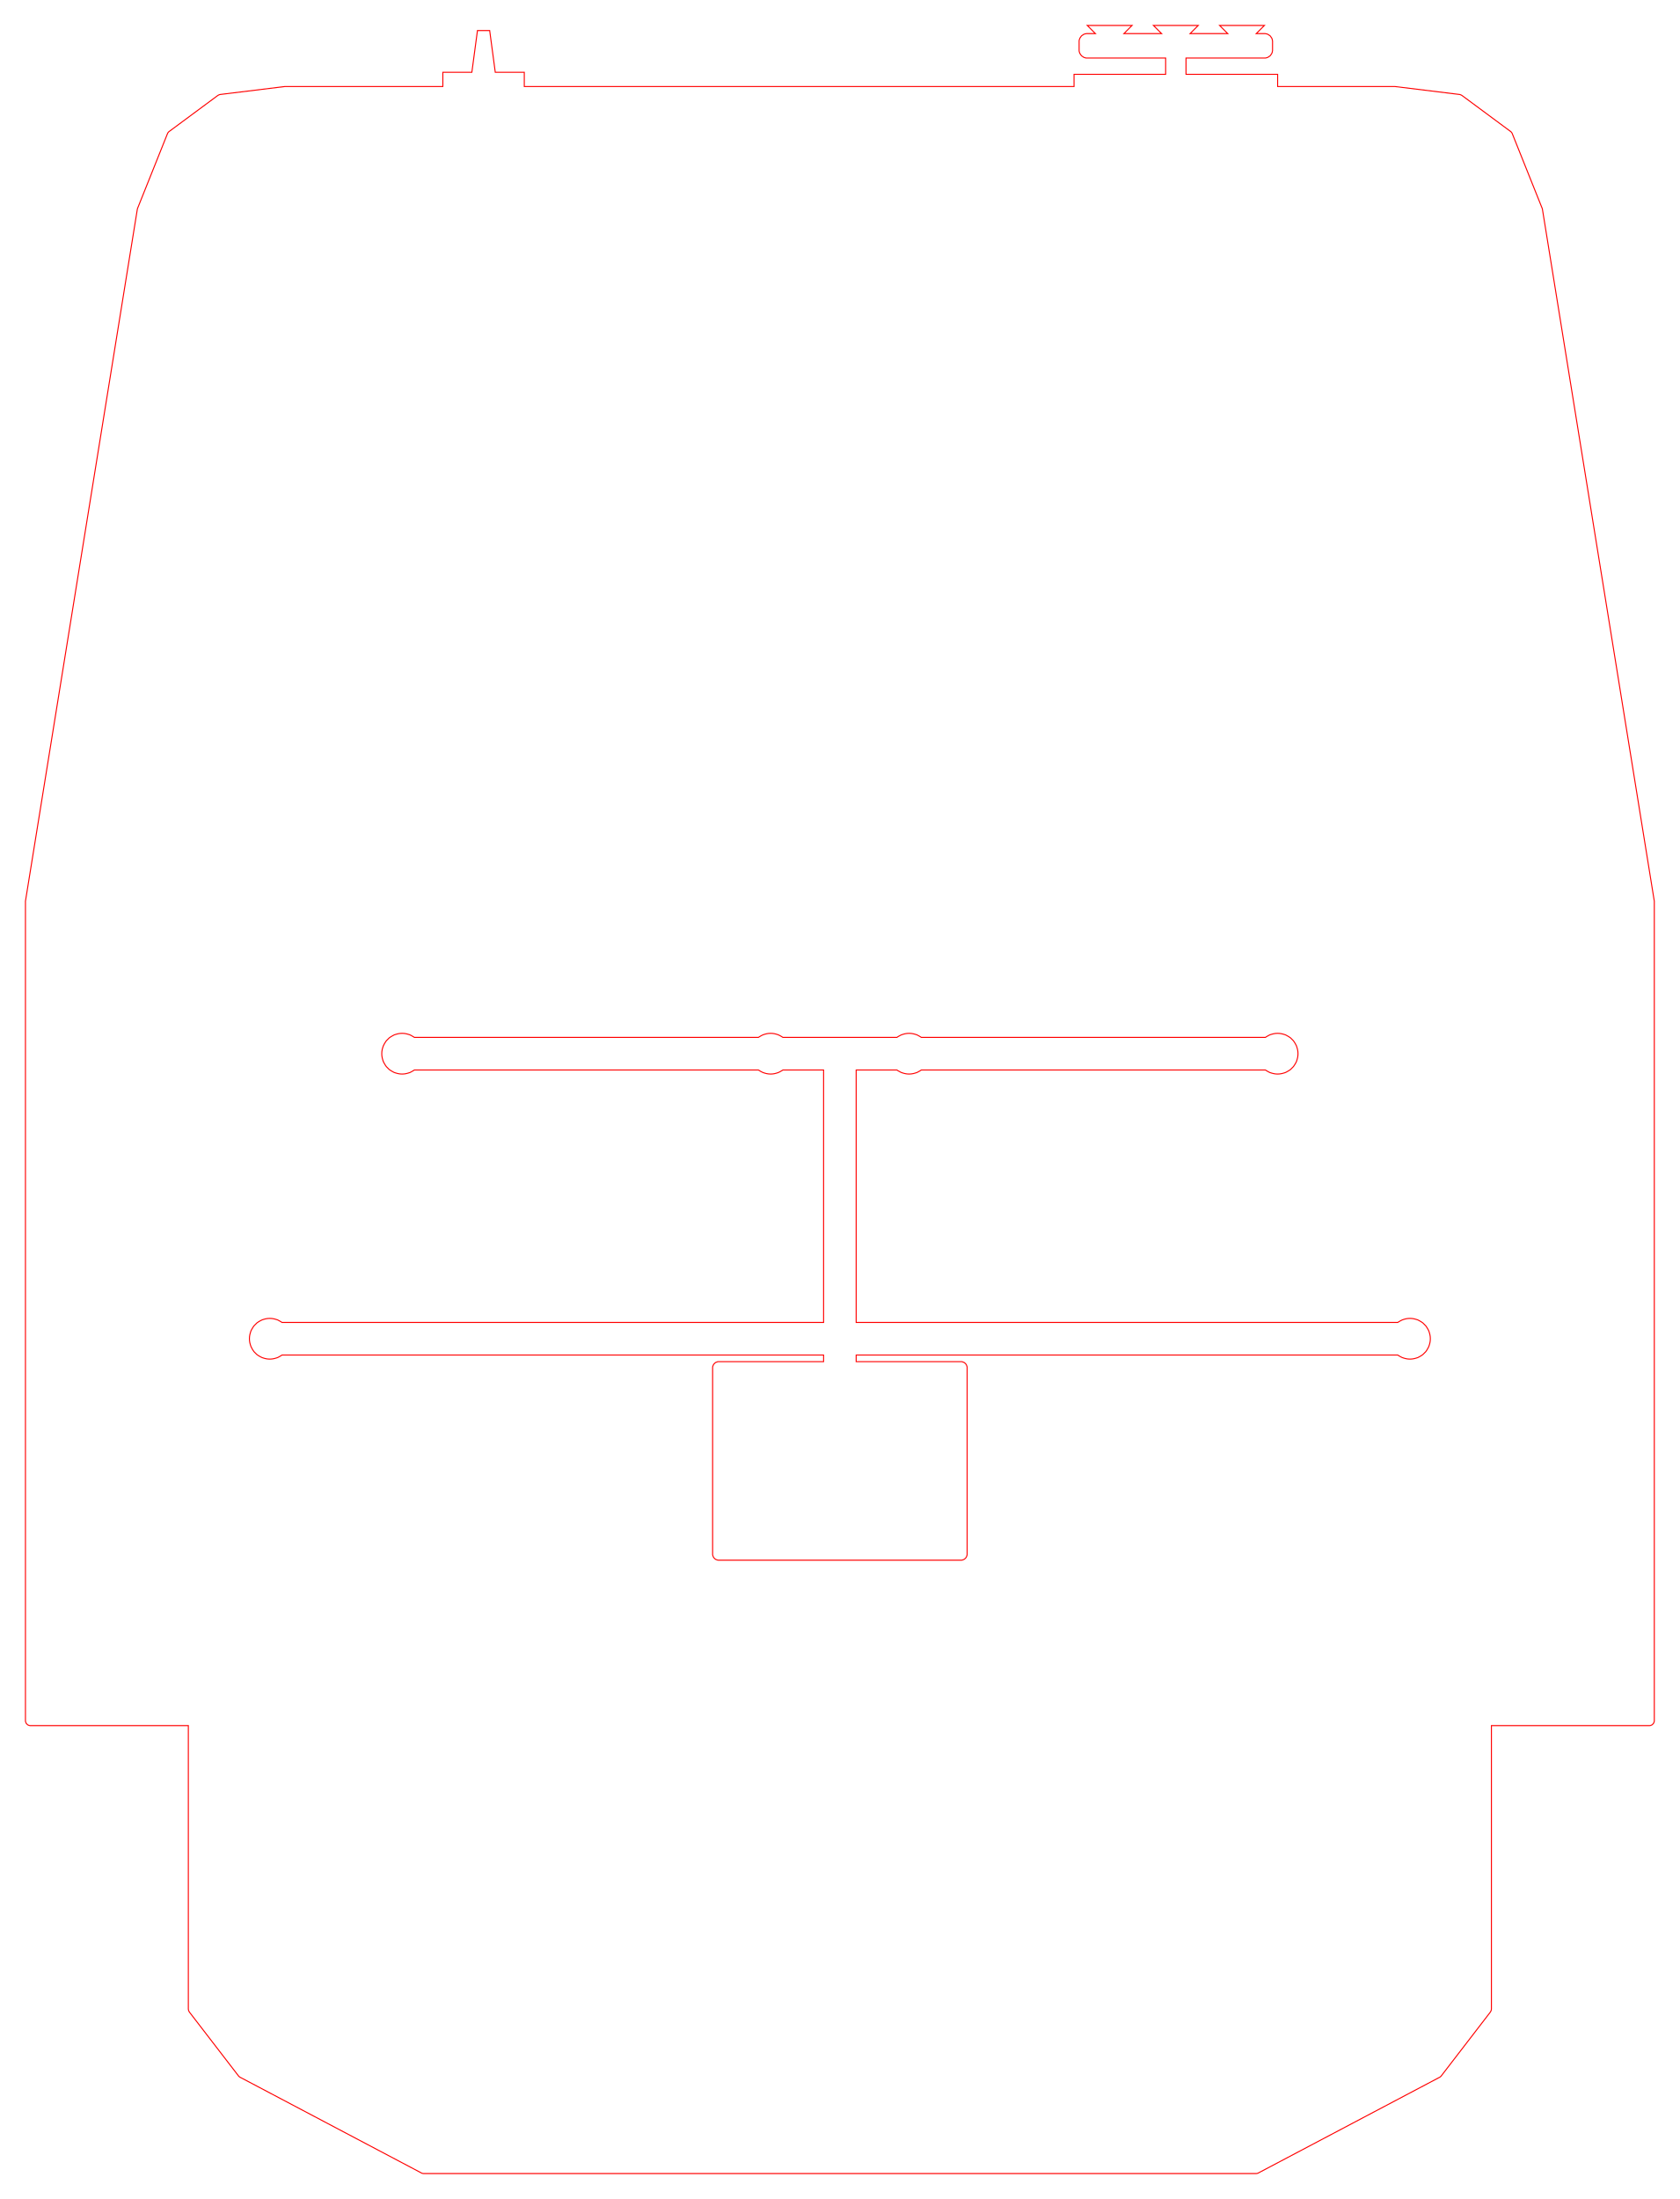
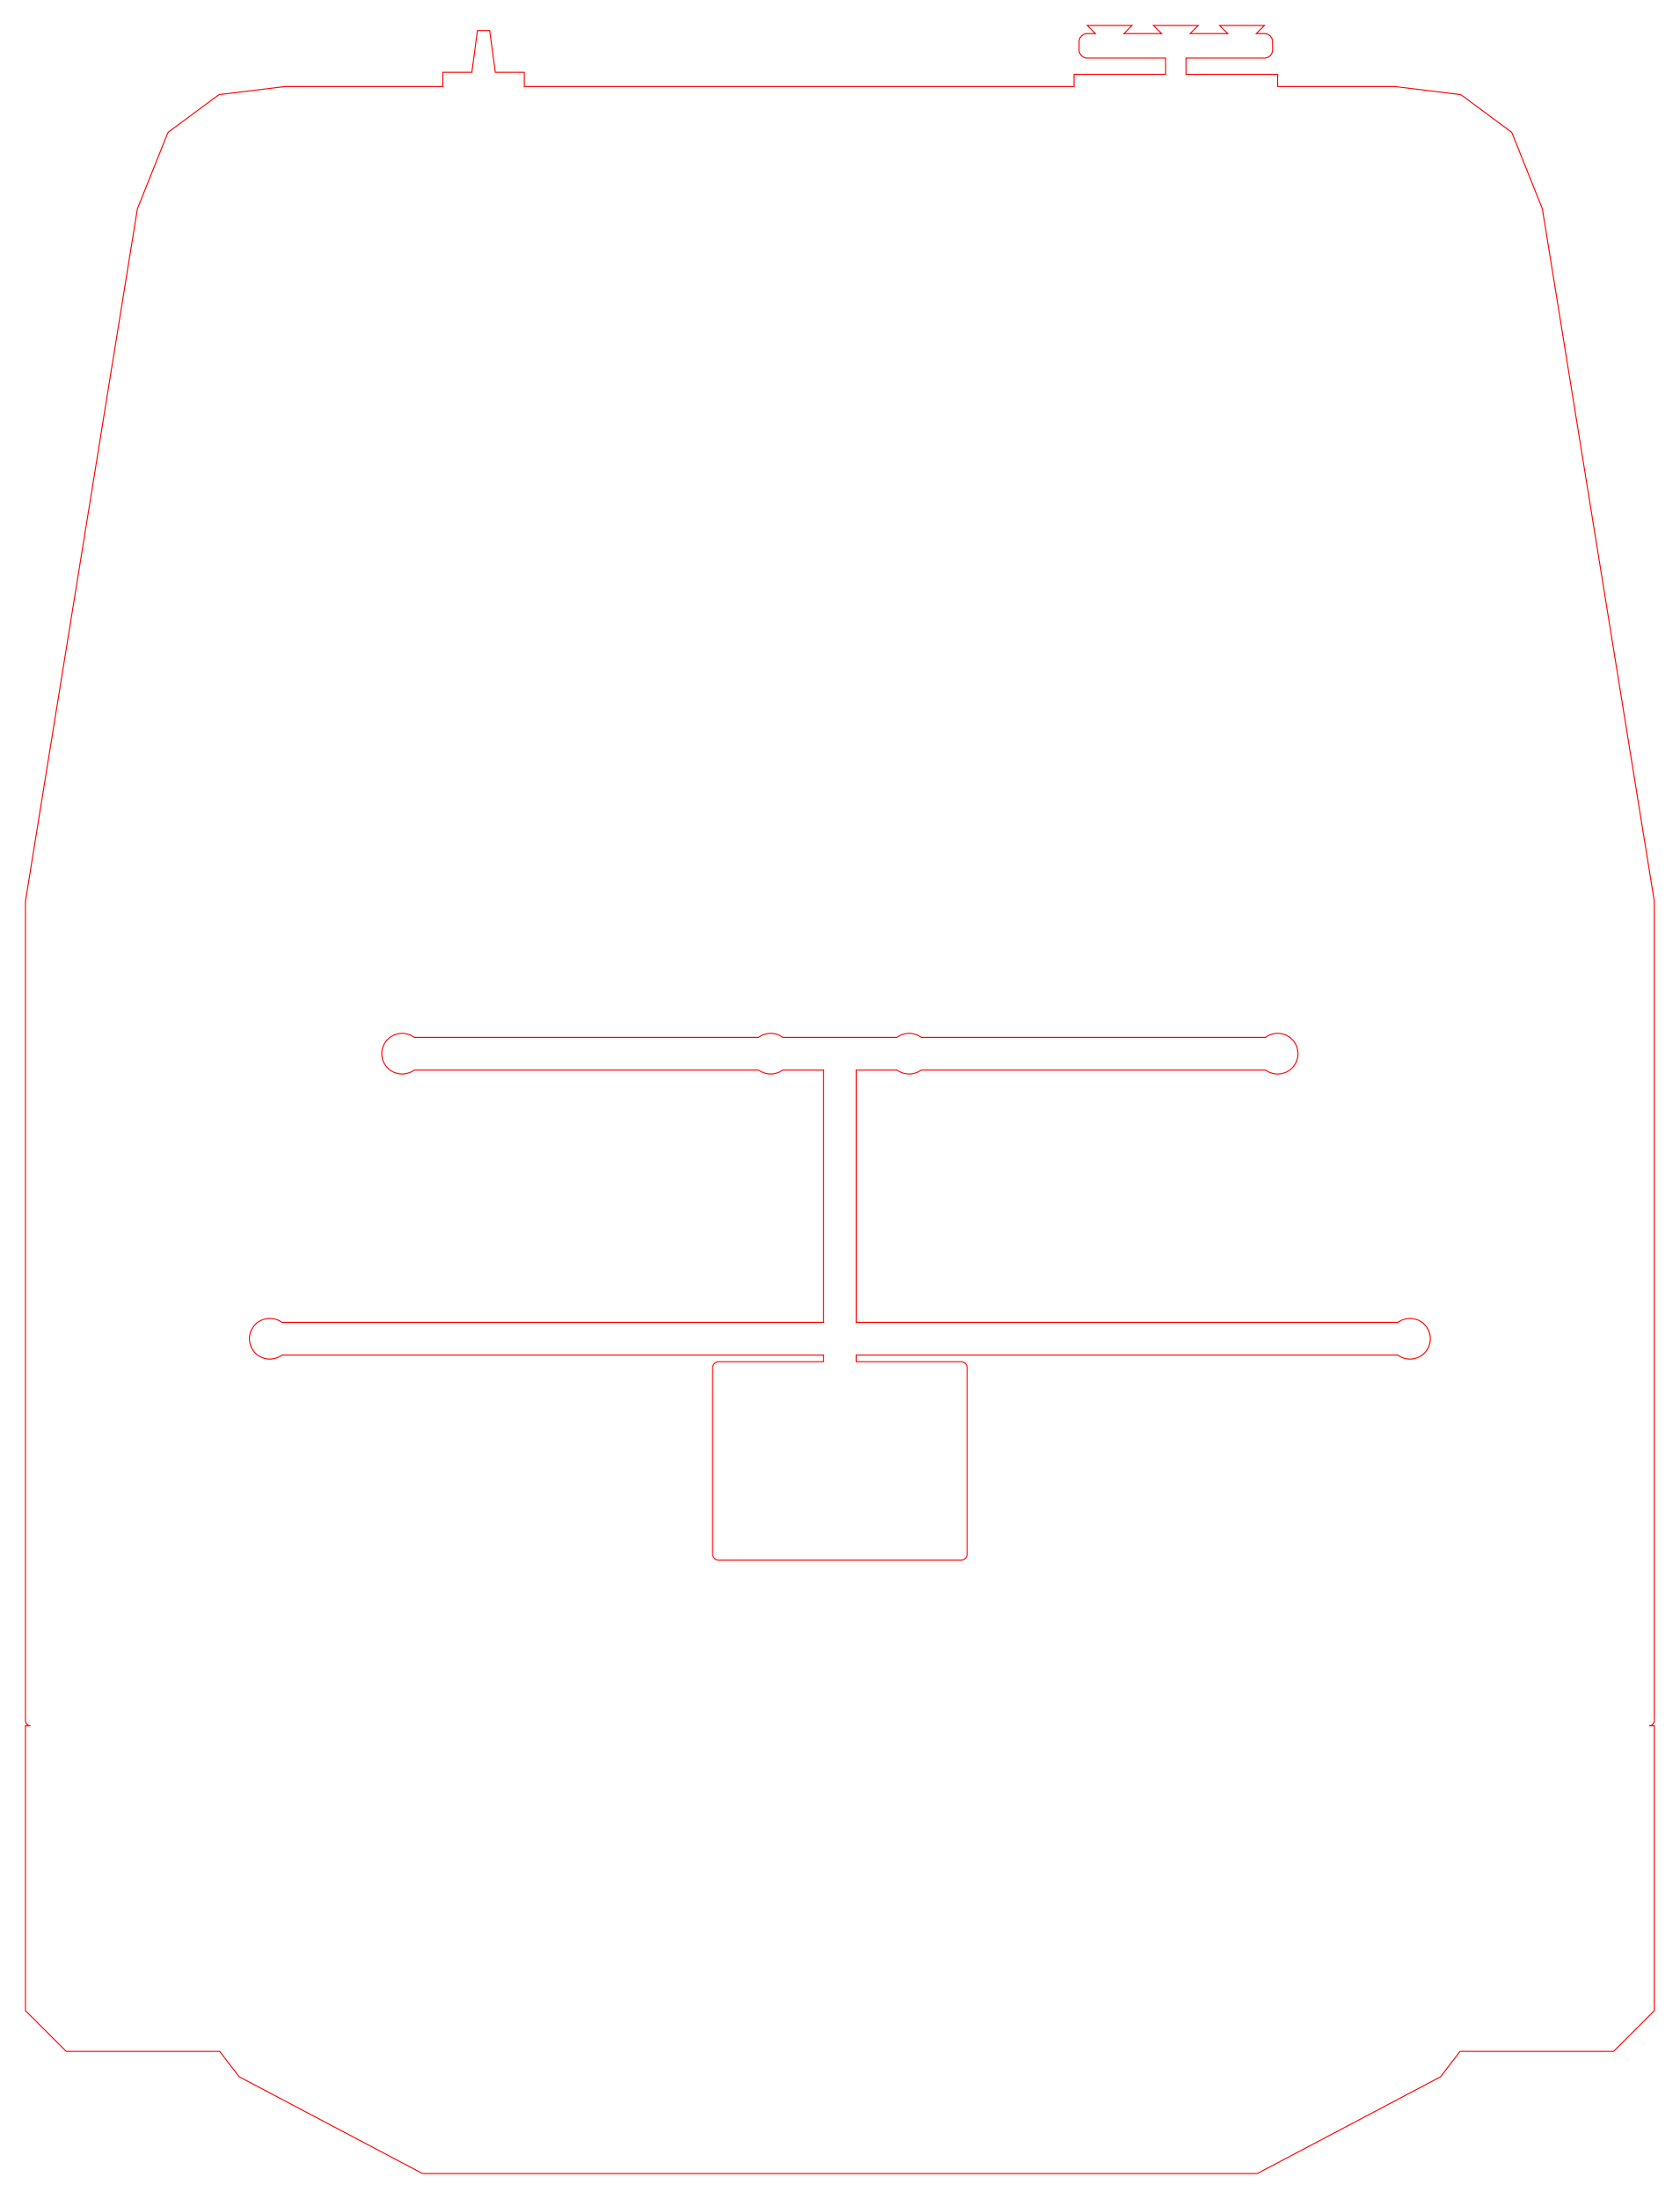
<svg xmlns="http://www.w3.org/2000/svg" width="16.500in" height="21.600in" viewBox="0 0 16.500 21.600">
-   <path d="M14.65,19.735 L14.649,19.741 L14.648,19.746 L14.646,19.752 L14.643,19.757 L14.641,19.762 L14.638,19.766 L14.158,20.39 L14.154,20.395 L14.149,20.399 L14.144,20.403 L14.138,20.406 L12.363,21.343 L12.358,21.346 L12.352,21.348 L12.347,21.349 L12.341,21.35 L12.335,21.35 L4.165,21.35 L4.159,21.35 L4.153,21.349 L4.148,21.348 L4.142,21.346 L4.137,21.343 L2.362,20.406 L2.356,20.403 L2.351,20.399 L2.346,20.395 L2.342,20.39 L1.862,19.766 L1.859,19.762 L1.857,19.757 L1.854,19.752 L1.852,19.746 L1.851,19.741 L1.85,19.735 L1.85,19.73 L1.85,18.35 L1.85,16.95 L0.3,16.95 L0.295,16.95 L0.29,16.949 L0.285,16.948 L0.281,16.946 L0.276,16.944 L0.272,16.942 L0.268,16.939 L0.265,16.935 L0.261,16.932 L0.258,16.928 L0.256,16.924 L0.254,16.919 L0.252,16.915 L0.251,16.91 L0.25,16.905 L0.25,16.9 L0.25,8.854 L0.25,8.85 L0.251,8.846 L1.349,2.055 L1.35,2.05 L1.352,2.045 L1.645,1.313 L1.647,1.309 L1.649,1.305 L1.652,1.301 L1.655,1.298 L1.658,1.294 L1.661,1.292 L2.139,0.938 L2.144,0.935 L2.148,0.933 L2.153,0.931 L2.158,0.929 L2.163,0.928 L2.797,0.85 L2.803,0.85 L4.35,0.85 L4.35,0.71 L4.635,0.71 L4.69,0.3 L4.81,0.3 L4.865,0.71 L5.15,0.71 L5.15,0.85 L10.55,0.85 L10.55,0.73 L11.45,0.73 L11.45,0.57 L10.68,0.57 L10.672,0.57 L10.664,0.569 L10.657,0.567 L10.649,0.564 L10.642,0.561 L10.636,0.556 L10.629,0.552 L10.623,0.547 L10.618,0.541 L10.614,0.534 L10.609,0.528 L10.606,0.521 L10.603,0.513 L10.601,0.506 L10.6,0.498 L10.6,0.49 L10.6,0.41 L10.6,0.402 L10.601,0.394 L10.603,0.387 L10.606,0.379 L10.609,0.372 L10.614,0.366 L10.618,0.359 L10.623,0.353 L10.629,0.348 L10.636,0.344 L10.642,0.339 L10.649,0.336 L10.657,0.333 L10.664,0.332 L10.672,0.33 L10.68,0.33 L10.76,0.33 L10.68,0.25 L11.12,0.25 L11.04,0.33 L11.41,0.33 L11.33,0.25 L11.77,0.25 L11.69,0.33 L12.06,0.33 L11.98,0.25 L12.42,0.25 L12.34,0.33 L12.42,0.33 L12.428,0.33 L12.436,0.332 L12.443,0.333 L12.451,0.336 L12.458,0.339 L12.464,0.344 L12.471,0.348 L12.477,0.353 L12.482,0.359 L12.486,0.366 L12.491,0.372 L12.494,0.379 L12.497,0.387 L12.498,0.394 L12.5,0.402 L12.5,0.41 L12.5,0.49 L12.5,0.498 L12.498,0.506 L12.497,0.513 L12.494,0.521 L12.491,0.528 L12.486,0.534 L12.482,0.541 L12.477,0.547 L12.471,0.552 L12.464,0.556 L12.458,0.561 L12.451,0.564 L12.443,0.567 L12.436,0.569 L12.428,0.57 L12.42,0.57 L11.65,0.57 L11.65,0.73 L12.55,0.73 L12.55,0.85 L13.697,0.85 L13.703,0.85 L14.337,0.928 L14.342,0.929 L14.347,0.931 L14.352,0.933 L14.356,0.935 L14.361,0.938 L14.839,1.292 L14.842,1.294 L14.845,1.298 L14.848,1.301 L14.851,1.305 L14.853,1.309 L14.855,1.313 L15.148,2.045 L15.15,2.05 L15.151,2.055 L16.249,8.846 L16.25,8.85 L16.25,8.854 L16.25,16.9 L16.25,16.905 L16.249,16.91 L16.248,16.915 L16.246,16.919 L16.244,16.924 L16.242,16.928 L16.239,16.932 L16.235,16.935 L16.232,16.939 L16.228,16.942 L16.224,16.944 L16.219,16.946 L16.215,16.948 L16.21,16.949 L16.205,16.95 L16.2,16.95 L14.65,16.95 L14.65,18.35 L14.65,19.73 Z M9.5,13.429 L9.499,13.423 L9.497,13.418 L9.495,13.412 L9.493,13.407 L9.49,13.402 L9.486,13.397 L9.482,13.393 L9.478,13.389 L9.473,13.385 L9.468,13.382 L9.463,13.38 L9.457,13.378 L9.452,13.376 L9.446,13.375 L9.44,13.375 L8.41,13.375 L8.41,13.31 L13.73,13.31 L13.739,13.316 L13.756,13.326 L13.774,13.335 L13.792,13.341 L13.811,13.346 L13.83,13.349 L13.85,13.35 L13.87,13.349 L13.889,13.346 L13.908,13.341 L13.927,13.335 L13.944,13.326 L13.961,13.316 L13.977,13.305 L13.991,13.291 L14.005,13.277 L14.016,13.261 L14.026,13.244 L14.035,13.226 L14.041,13.208 L14.046,13.189 L14.049,13.17 L14.05,13.15 L14.049,13.13 L14.046,13.111 L14.041,13.092 L14.035,13.073 L14.026,13.056 L14.016,13.039 L14.005,13.023 L13.991,13.009 L13.977,12.995 L13.961,12.984 L13.944,12.974 L13.927,12.965 L13.908,12.959 L13.889,12.954 L13.87,12.951 L13.85,12.95 L13.83,12.951 L13.811,12.954 L13.792,12.959 L13.774,12.965 L13.756,12.974 L13.739,12.984 L13.73,12.99 L8.41,12.99 L8.41,10.51 L8.81,10.51 L8.819,10.516 L8.836,10.526 L8.854,10.535 L8.872,10.541 L8.891,10.546 L8.91,10.549 L8.93,10.55 L8.95,10.549 L8.969,10.546 L8.988,10.541 L9.007,10.535 L9.024,10.526 L9.041,10.516 L9.05,10.51 L12.43,10.51 L12.439,10.516 L12.456,10.526 L12.473,10.535 L12.492,10.541 L12.511,10.546 L12.53,10.549 L12.55,10.55 L12.57,10.549 L12.589,10.546 L12.608,10.541 L12.627,10.535 L12.644,10.526 L12.661,10.516 L12.677,10.505 L12.691,10.491 L12.705,10.477 L12.716,10.461 L12.726,10.444 L12.735,10.427 L12.741,10.408 L12.746,10.389 L12.749,10.37 L12.75,10.35 L12.749,10.33 L12.746,10.311 L12.741,10.292 L12.735,10.274 L12.726,10.256 L12.716,10.239 L12.705,10.223 L12.691,10.209 L12.677,10.195 L12.661,10.184 L12.644,10.174 L12.627,10.165 L12.608,10.159 L12.589,10.154 L12.57,10.151 L12.55,10.15 L12.53,10.151 L12.511,10.154 L12.492,10.159 L12.473,10.165 L12.456,10.174 L12.439,10.184 L12.43,10.19 L9.05,10.19 L9.041,10.184 L9.024,10.174 L9.007,10.165 L8.988,10.159 L8.969,10.154 L8.95,10.151 L8.93,10.15 L8.91,10.151 L8.891,10.154 L8.872,10.159 L8.854,10.165 L8.836,10.174 L8.819,10.184 L8.81,10.19 L8.25,10.19 L7.69,10.19 L7.681,10.184 L7.664,10.174 L7.646,10.165 L7.628,10.159 L7.609,10.154 L7.59,10.151 L7.57,10.15 L7.55,10.151 L7.531,10.154 L7.512,10.159 L7.494,10.165 L7.476,10.174 L7.459,10.184 L7.45,10.19 L4.07,10.19 L4.061,10.184 L4.044,10.174 L4.027,10.165 L4.008,10.159 L3.989,10.154 L3.97,10.151 L3.95,10.15 L3.93,10.151 L3.911,10.154 L3.892,10.159 L3.873,10.165 L3.856,10.174 L3.839,10.184 L3.823,10.195 L3.809,10.209 L3.795,10.223 L3.784,10.239 L3.774,10.256 L3.765,10.274 L3.759,10.292 L3.754,10.311 L3.751,10.33 L3.75,10.35 L3.751,10.37 L3.754,10.389 L3.759,10.408 L3.765,10.427 L3.774,10.444 L3.784,10.461 L3.795,10.477 L3.809,10.491 L3.823,10.505 L3.839,10.516 L3.856,10.526 L3.873,10.535 L3.892,10.541 L3.911,10.546 L3.93,10.549 L3.95,10.55 L3.97,10.549 L3.989,10.546 L4.008,10.541 L4.027,10.535 L4.044,10.526 L4.061,10.516 L4.07,10.51 L7.45,10.51 L7.459,10.516 L7.476,10.526 L7.494,10.535 L7.512,10.541 L7.531,10.546 L7.55,10.549 L7.57,10.55 L7.59,10.549 L7.609,10.546 L7.628,10.541 L7.646,10.535 L7.664,10.526 L7.681,10.516 L7.69,10.51 L8.09,10.51 L8.09,12.99 L2.77,12.99 L2.761,12.984 L2.744,12.974 L2.727,12.965 L2.708,12.959 L2.689,12.954 L2.67,12.951 L2.65,12.95 L2.63,12.951 L2.611,12.954 L2.592,12.959 L2.574,12.965 L2.556,12.974 L2.539,12.984 L2.523,12.995 L2.509,13.009 L2.495,13.023 L2.484,13.039 L2.474,13.056 L2.465,13.073 L2.459,13.092 L2.454,13.111 L2.451,13.13 L2.45,13.15 L2.451,13.17 L2.454,13.189 L2.459,13.208 L2.465,13.226 L2.474,13.244 L2.484,13.261 L2.495,13.277 L2.509,13.291 L2.523,13.305 L2.539,13.316 L2.556,13.326 L2.574,13.335 L2.592,13.341 L2.611,13.346 L2.63,13.349 L2.65,13.35 L2.67,13.349 L2.689,13.346 L2.708,13.341 L2.727,13.335 L2.744,13.326 L2.761,13.316 L2.77,13.31 L8.09,13.31 L8.09,13.375 L7.06,13.375 L7.054,13.375 L7.048,13.376 L7.043,13.378 L7.037,13.38 L7.032,13.382 L7.027,13.385 L7.022,13.389 L7.018,13.393 L7.014,13.397 L7.01,13.402 L7.007,13.407 L7.005,13.412 L7.003,13.418 L7.001,13.423 L7,13.429 L7,13.435 L7,15.265 L7,15.271 L7.001,15.277 L7.003,15.282 L7.005,15.288 L7.007,15.293 L7.01,15.298 L7.014,15.303 L7.018,15.307 L7.022,15.311 L7.027,15.315 L7.032,15.318 L7.037,15.32 L7.043,15.322 L7.048,15.324 L7.054,15.325 L7.06,15.325 L9.44,15.325 L9.446,15.325 L9.452,15.324 L9.457,15.322 L9.463,15.32 L9.468,15.318 L9.473,15.315 L9.478,15.311 L9.482,15.307 L9.486,15.303 L9.49,15.298 L9.493,15.293 L9.495,15.288 L9.497,15.282 L9.499,15.277 L9.5,15.271 L9.5,15.265 L9.5,13.435 Z" fill="none" stroke="#FF0000" stroke-width="0.01" />
+   <path d="M15.85,20.15 L14.342,20.15 L14.158,20.39 L14.154,20.395 L14.149,20.399 L14.144,20.403 L14.138,20.406 L12.363,21.343 L12.358,21.346 L12.352,21.348 L12.347,21.349 L12.341,21.35 L12.335,21.35 L4.165,21.35 L4.159,21.35 L4.153,21.349 L4.148,21.348 L4.142,21.346 L4.137,21.343 L2.362,20.406 L2.356,20.403 L2.351,20.399 L2.346,20.395 L2.342,20.39 L2.158,20.15 L0.65,20.15 L0.25,19.75 L0.25,16.95 L0.3,16.95 L0.295,16.95 L0.29,16.949 L0.285,16.948 L0.281,16.946 L0.276,16.944 L0.272,16.942 L0.268,16.939 L0.265,16.935 L0.261,16.932 L0.258,16.928 L0.256,16.924 L0.254,16.919 L0.252,16.915 L0.251,16.91 L0.25,16.905 L0.25,16.9 L0.25,8.854 L0.25,8.85 L0.251,8.846 L1.349,2.055 L1.35,2.05 L1.352,2.045 L1.645,1.313 L1.647,1.309 L1.649,1.305 L1.652,1.301 L1.655,1.298 L1.658,1.294 L1.661,1.292 L2.139,0.938 L2.144,0.935 L2.148,0.933 L2.153,0.931 L2.158,0.929 L2.163,0.928 L2.797,0.85 L2.803,0.85 L4.35,0.85 L4.35,0.71 L4.635,0.71 L4.69,0.3 L4.81,0.3 L4.865,0.71 L5.15,0.71 L5.15,0.85 L10.55,0.85 L10.55,0.73 L11.45,0.73 L11.45,0.57 L10.68,0.57 L10.672,0.57 L10.664,0.569 L10.657,0.567 L10.649,0.564 L10.642,0.561 L10.636,0.556 L10.629,0.552 L10.623,0.547 L10.618,0.541 L10.614,0.534 L10.609,0.528 L10.606,0.521 L10.603,0.513 L10.601,0.506 L10.6,0.498 L10.6,0.49 L10.6,0.41 L10.6,0.402 L10.601,0.394 L10.603,0.387 L10.606,0.379 L10.609,0.372 L10.614,0.366 L10.618,0.359 L10.623,0.353 L10.629,0.348 L10.636,0.344 L10.642,0.339 L10.649,0.336 L10.657,0.333 L10.664,0.332 L10.672,0.33 L10.68,0.33 L10.76,0.33 L10.68,0.25 L11.12,0.25 L11.04,0.33 L11.41,0.33 L11.33,0.25 L11.77,0.25 L11.69,0.33 L12.06,0.33 L11.98,0.25 L12.42,0.25 L12.34,0.33 L12.42,0.33 L12.428,0.33 L12.436,0.332 L12.443,0.333 L12.451,0.336 L12.458,0.339 L12.464,0.344 L12.471,0.348 L12.477,0.353 L12.482,0.359 L12.486,0.366 L12.491,0.372 L12.494,0.379 L12.497,0.387 L12.498,0.394 L12.5,0.402 L12.5,0.41 L12.5,0.49 L12.5,0.498 L12.498,0.506 L12.497,0.513 L12.494,0.521 L12.491,0.528 L12.486,0.534 L12.482,0.541 L12.477,0.547 L12.471,0.552 L12.464,0.556 L12.458,0.561 L12.451,0.564 L12.443,0.567 L12.436,0.569 L12.428,0.57 L12.42,0.57 L11.65,0.57 L11.65,0.73 L12.55,0.73 L12.55,0.85 L13.697,0.85 L13.703,0.85 L14.337,0.928 L14.342,0.929 L14.347,0.931 L14.352,0.933 L14.356,0.935 L14.361,0.938 L14.839,1.292 L14.842,1.294 L14.845,1.298 L14.848,1.301 L14.851,1.305 L14.853,1.309 L14.855,1.313 L15.148,2.045 L15.15,2.05 L15.151,2.055 L16.249,8.846 L16.25,8.85 L16.25,8.854 L16.25,16.9 L16.25,16.905 L16.249,16.91 L16.248,16.915 L16.246,16.919 L16.244,16.924 L16.242,16.928 L16.239,16.932 L16.235,16.935 L16.232,16.939 L16.228,16.942 L16.224,16.944 L16.219,16.946 L16.215,16.948 L16.21,16.949 L16.205,16.95 L16.2,16.95 L16.25,16.95 L16.25,19.75 Z M9.5,13.429 L9.499,13.423 L9.497,13.418 L9.495,13.412 L9.493,13.407 L9.49,13.402 L9.486,13.397 L9.482,13.393 L9.478,13.389 L9.473,13.385 L9.468,13.382 L9.463,13.38 L9.457,13.378 L9.452,13.376 L9.446,13.375 L9.44,13.375 L8.41,13.375 L8.41,13.31 L13.73,13.31 L13.739,13.316 L13.756,13.326 L13.774,13.335 L13.792,13.341 L13.811,13.346 L13.83,13.349 L13.85,13.35 L13.87,13.349 L13.889,13.346 L13.908,13.341 L13.927,13.335 L13.944,13.326 L13.961,13.316 L13.977,13.305 L13.991,13.291 L14.005,13.277 L14.016,13.261 L14.026,13.244 L14.035,13.226 L14.041,13.208 L14.046,13.189 L14.049,13.17 L14.05,13.15 L14.049,13.13 L14.046,13.111 L14.041,13.092 L14.035,13.073 L14.026,13.056 L14.016,13.039 L14.005,13.023 L13.991,13.009 L13.977,12.995 L13.961,12.984 L13.944,12.974 L13.927,12.965 L13.908,12.959 L13.889,12.954 L13.87,12.951 L13.85,12.95 L13.83,12.951 L13.811,12.954 L13.792,12.959 L13.774,12.965 L13.756,12.974 L13.739,12.984 L13.73,12.99 L8.41,12.99 L8.41,10.51 L8.81,10.51 L8.819,10.516 L8.836,10.526 L8.854,10.535 L8.872,10.541 L8.891,10.546 L8.91,10.549 L8.93,10.55 L8.95,10.549 L8.969,10.546 L8.988,10.541 L9.007,10.535 L9.024,10.526 L9.041,10.516 L9.05,10.51 L12.43,10.51 L12.439,10.516 L12.456,10.526 L12.473,10.535 L12.492,10.541 L12.511,10.546 L12.53,10.549 L12.55,10.55 L12.57,10.549 L12.589,10.546 L12.608,10.541 L12.627,10.535 L12.644,10.526 L12.661,10.516 L12.677,10.505 L12.691,10.491 L12.705,10.477 L12.716,10.461 L12.726,10.444 L12.735,10.427 L12.741,10.408 L12.746,10.389 L12.749,10.37 L12.75,10.35 L12.749,10.33 L12.746,10.311 L12.741,10.292 L12.735,10.274 L12.726,10.256 L12.716,10.239 L12.705,10.223 L12.691,10.209 L12.677,10.195 L12.661,10.184 L12.644,10.174 L12.627,10.165 L12.608,10.159 L12.589,10.154 L12.57,10.151 L12.55,10.15 L12.53,10.151 L12.511,10.154 L12.492,10.159 L12.473,10.165 L12.456,10.174 L12.439,10.184 L12.43,10.19 L9.05,10.19 L9.041,10.184 L9.024,10.174 L9.007,10.165 L8.988,10.159 L8.969,10.154 L8.95,10.151 L8.93,10.15 L8.91,10.151 L8.891,10.154 L8.872,10.159 L8.854,10.165 L8.836,10.174 L8.819,10.184 L8.81,10.19 L8.25,10.19 L7.69,10.19 L7.681,10.184 L7.664,10.174 L7.646,10.165 L7.628,10.159 L7.609,10.154 L7.59,10.151 L7.57,10.15 L7.55,10.151 L7.531,10.154 L7.512,10.159 L7.494,10.165 L7.476,10.174 L7.459,10.184 L7.45,10.19 L4.07,10.19 L4.061,10.184 L4.044,10.174 L4.027,10.165 L4.008,10.159 L3.989,10.154 L3.97,10.151 L3.95,10.15 L3.93,10.151 L3.911,10.154 L3.892,10.159 L3.873,10.165 L3.856,10.174 L3.839,10.184 L3.823,10.195 L3.809,10.209 L3.795,10.223 L3.784,10.239 L3.774,10.256 L3.765,10.274 L3.759,10.292 L3.754,10.311 L3.751,10.33 L3.75,10.35 L3.751,10.37 L3.754,10.389 L3.759,10.408 L3.765,10.427 L3.774,10.444 L3.784,10.461 L3.795,10.477 L3.809,10.491 L3.823,10.505 L3.839,10.516 L3.856,10.526 L3.873,10.535 L3.892,10.541 L3.911,10.546 L3.93,10.549 L3.95,10.55 L3.97,10.549 L3.989,10.546 L4.008,10.541 L4.027,10.535 L4.044,10.526 L4.061,10.516 L4.07,10.51 L7.45,10.51 L7.459,10.516 L7.476,10.526 L7.494,10.535 L7.512,10.541 L7.531,10.546 L7.55,10.549 L7.57,10.55 L7.59,10.549 L7.609,10.546 L7.628,10.541 L7.646,10.535 L7.664,10.526 L7.681,10.516 L7.69,10.51 L8.09,10.51 L8.09,12.99 L2.77,12.99 L2.761,12.984 L2.744,12.974 L2.727,12.965 L2.708,12.959 L2.689,12.954 L2.67,12.951 L2.65,12.95 L2.63,12.951 L2.611,12.954 L2.592,12.959 L2.574,12.965 L2.556,12.974 L2.539,12.984 L2.523,12.995 L2.509,13.009 L2.495,13.023 L2.484,13.039 L2.474,13.056 L2.465,13.073 L2.459,13.092 L2.454,13.111 L2.451,13.13 L2.45,13.15 L2.451,13.17 L2.454,13.189 L2.459,13.208 L2.465,13.226 L2.474,13.244 L2.484,13.261 L2.495,13.277 L2.509,13.291 L2.523,13.305 L2.539,13.316 L2.556,13.326 L2.574,13.335 L2.592,13.341 L2.611,13.346 L2.63,13.349 L2.65,13.35 L2.67,13.349 L2.689,13.346 L2.708,13.341 L2.727,13.335 L2.744,13.326 L2.761,13.316 L2.77,13.31 L8.09,13.31 L8.09,13.375 L7.06,13.375 L7.054,13.375 L7.048,13.376 L7.043,13.378 L7.037,13.38 L7.032,13.382 L7.027,13.385 L7.022,13.389 L7.018,13.393 L7.014,13.397 L7.01,13.402 L7.007,13.407 L7.005,13.412 L7.003,13.418 L7.001,13.423 L7,13.429 L7,13.435 L7,15.265 L7,15.271 L7.001,15.277 L7.003,15.282 L7.005,15.288 L7.007,15.293 L7.01,15.298 L7.014,15.303 L7.018,15.307 L7.022,15.311 L7.027,15.315 L7.032,15.318 L7.037,15.32 L7.043,15.322 L7.048,15.324 L7.054,15.325 L7.06,15.325 L9.44,15.325 L9.446,15.325 L9.452,15.324 L9.457,15.322 L9.463,15.32 L9.468,15.318 L9.473,15.315 L9.478,15.311 L9.482,15.307 L9.486,15.303 L9.49,15.298 L9.493,15.293 L9.495,15.288 L9.497,15.282 L9.499,15.277 L9.5,15.271 L9.5,15.265 L9.5,13.435 Z" fill="none" stroke="#FF0000" stroke-width="0.01" />
</svg>
